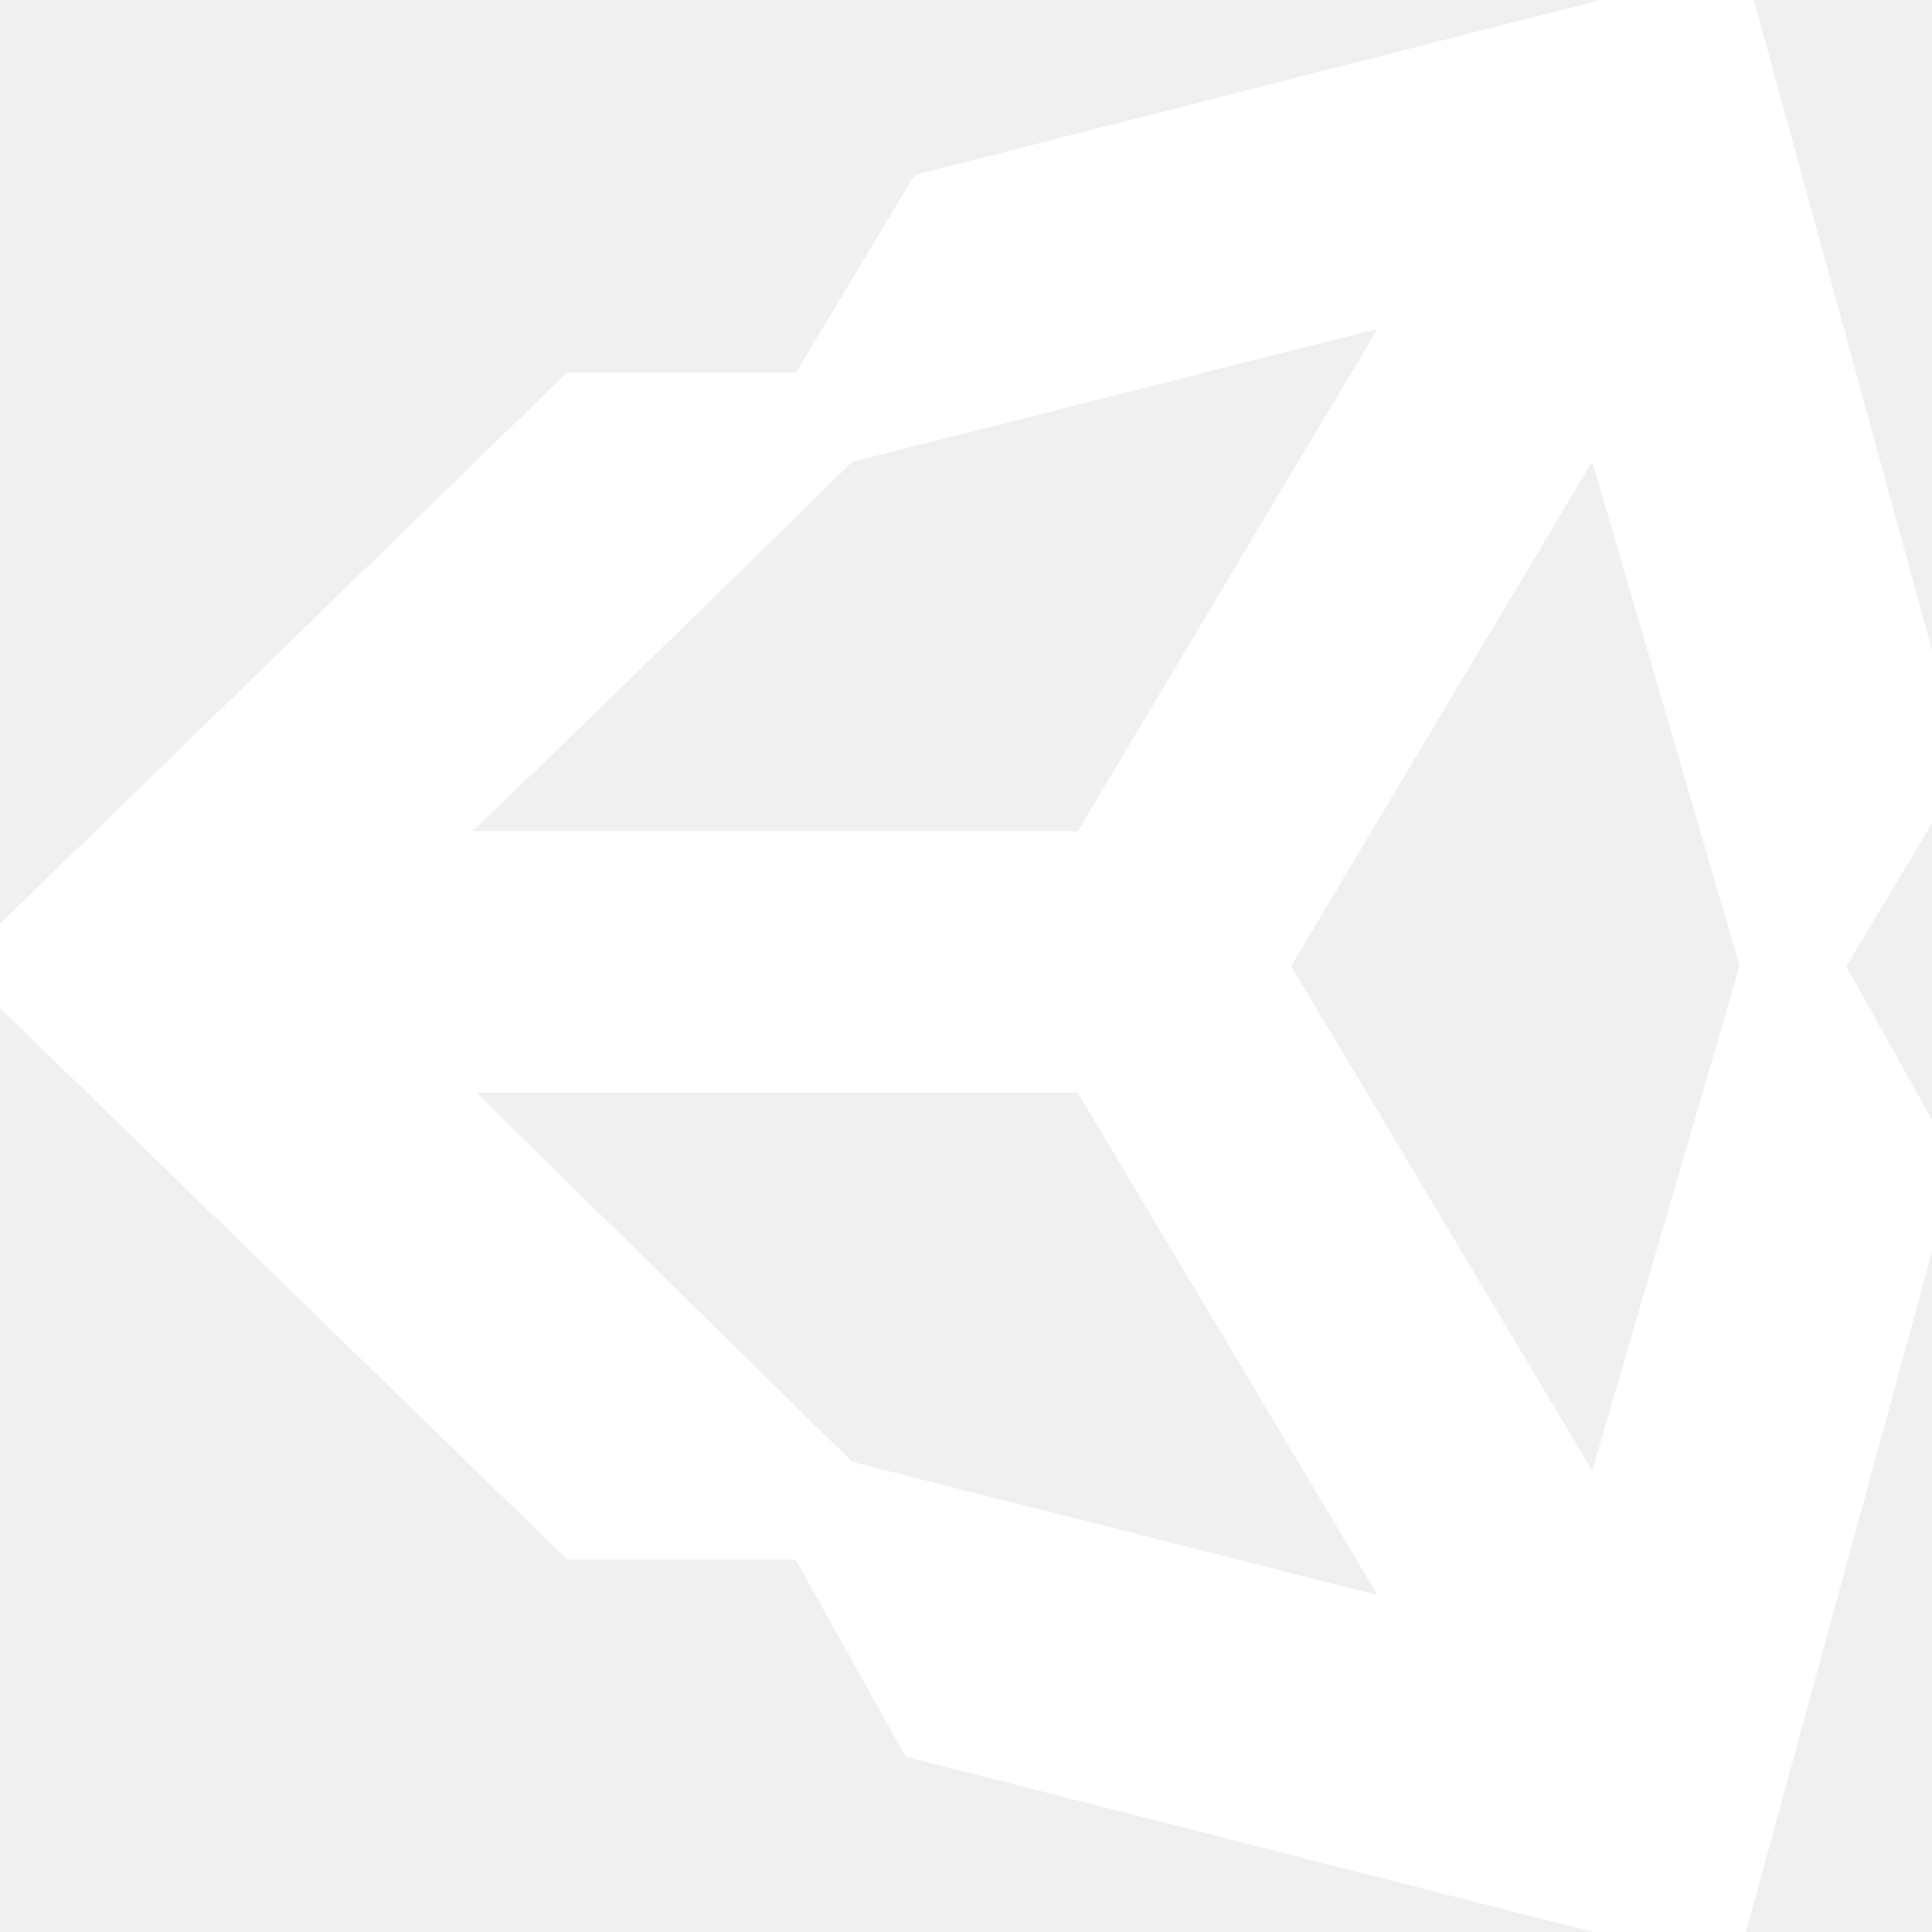
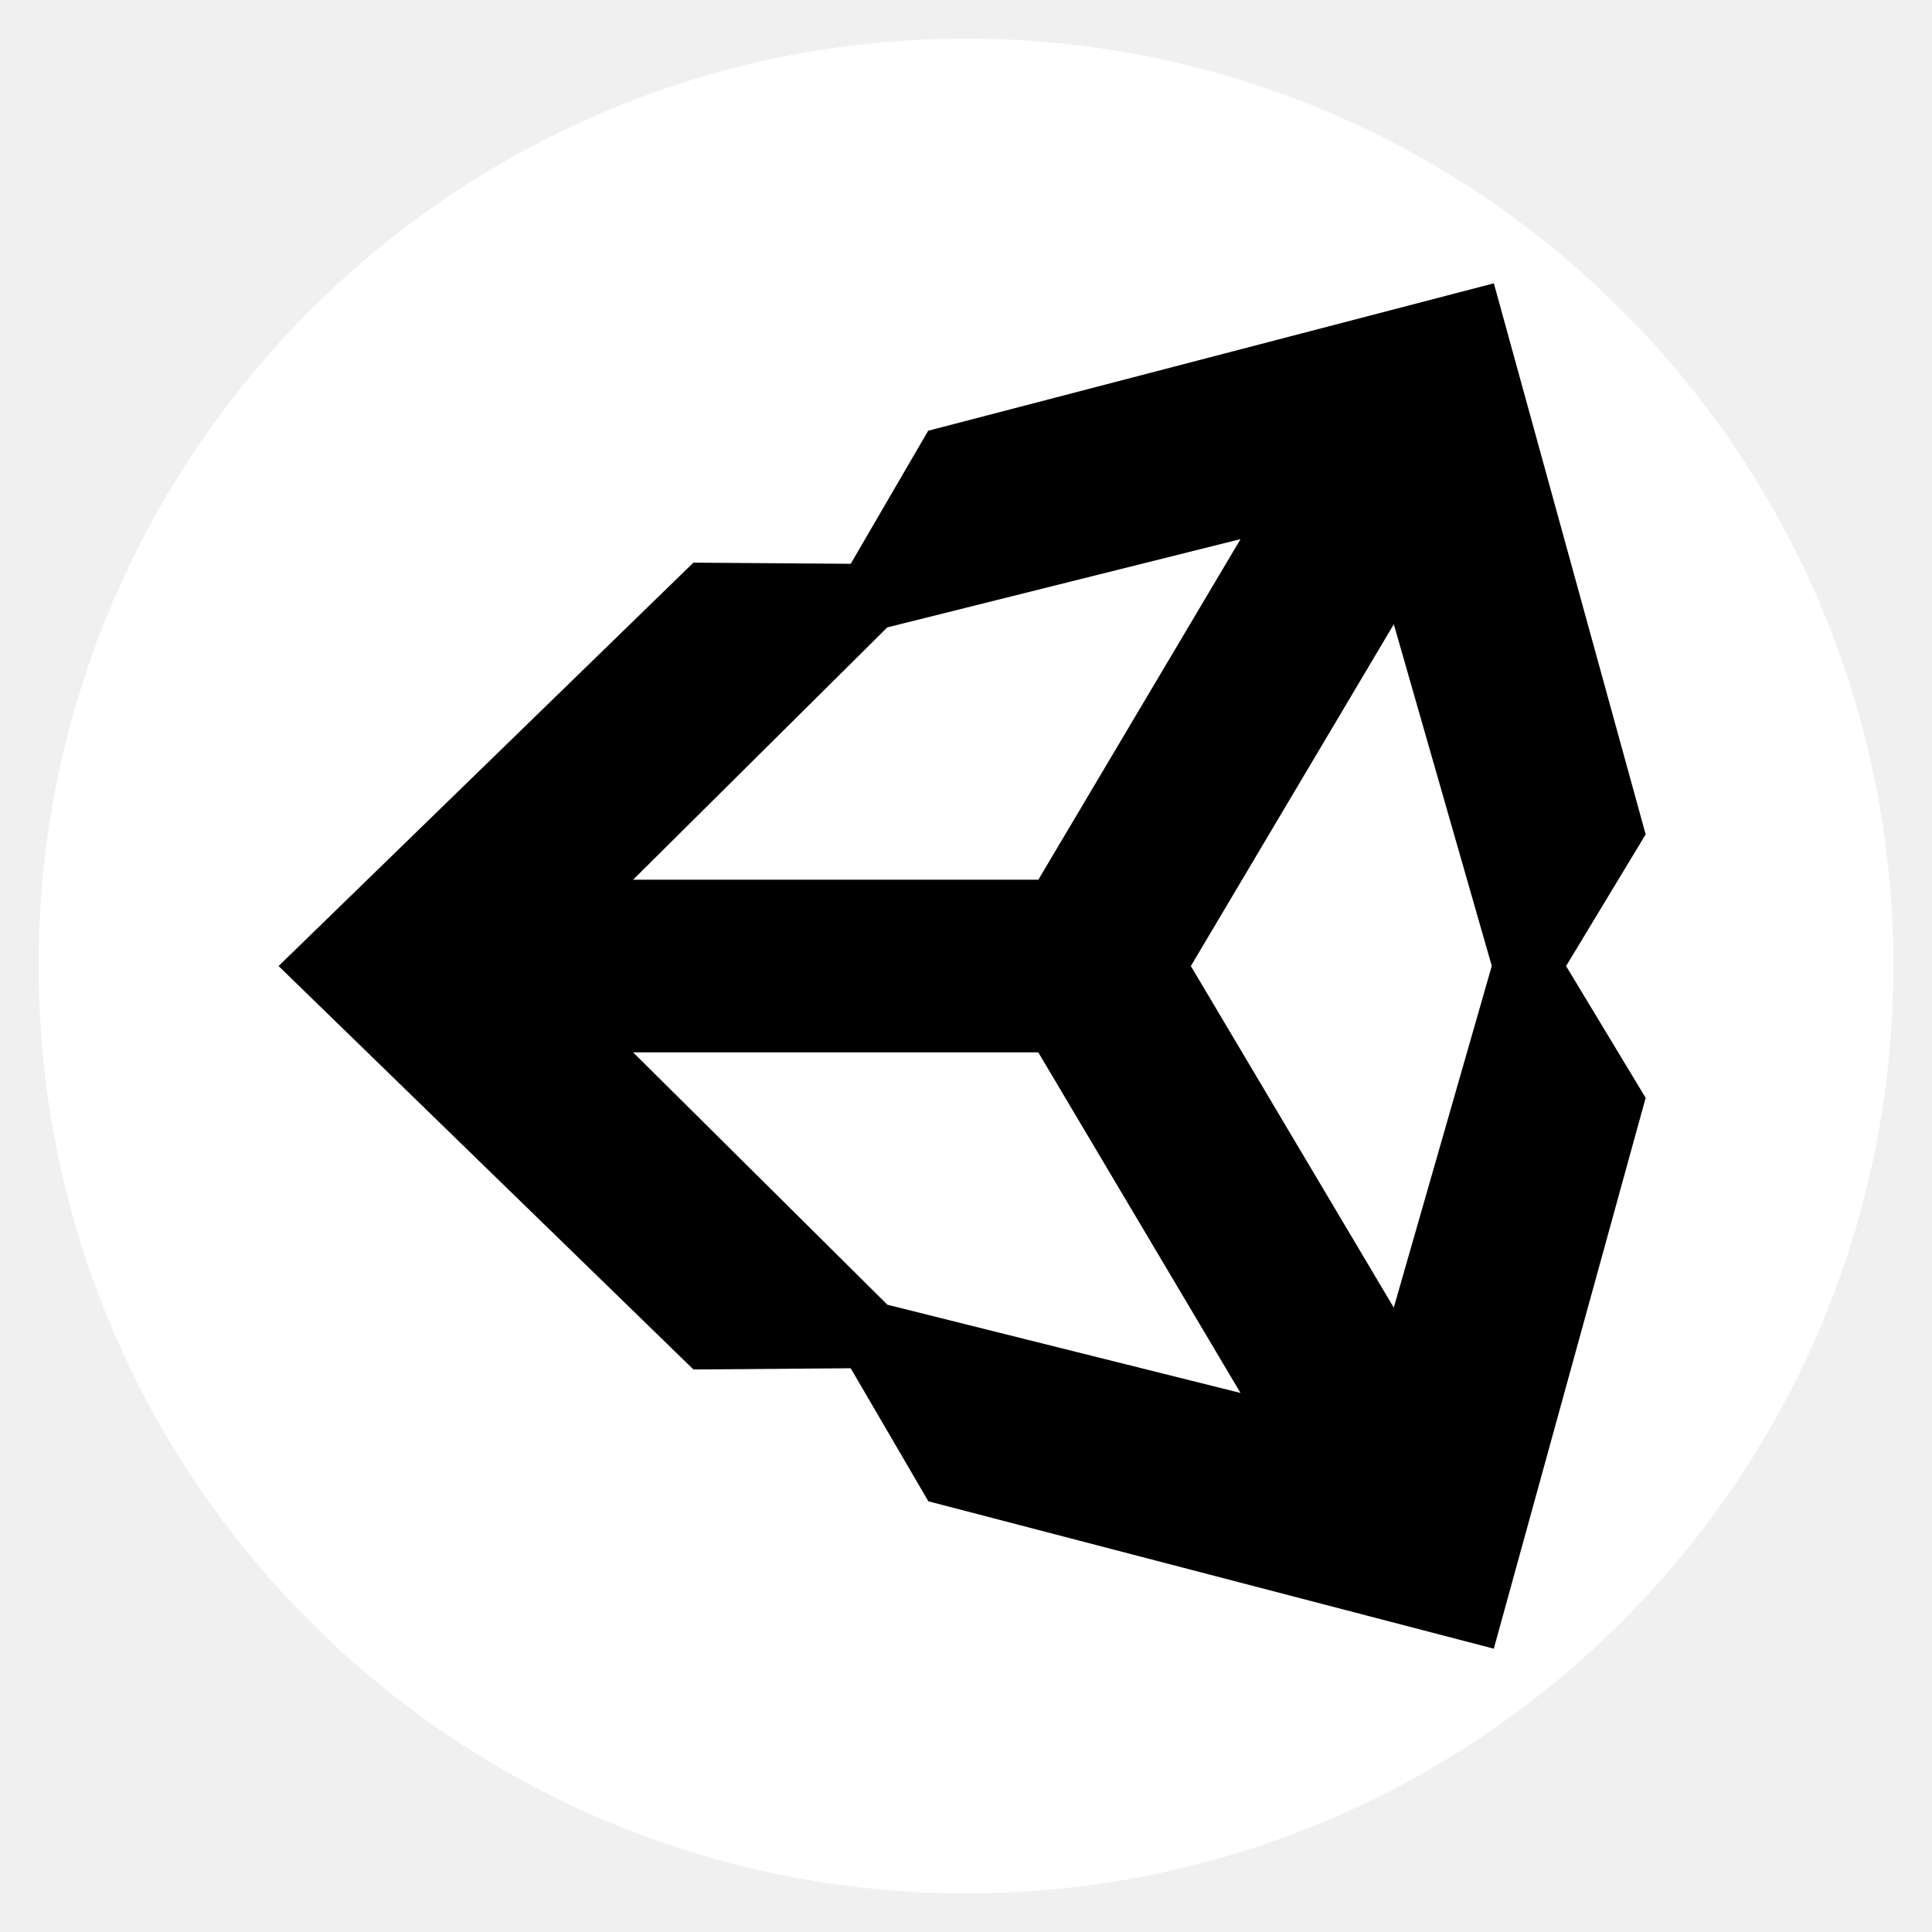
- <svg xmlns="http://www.w3.org/2000/svg" fill="#ffffff" width="800px" height="800px" viewBox="0 0 32 32" stroke="#ffffff">
-   <g id="SVGRepo_bgCarrier" stroke-width="0" />
-   <g id="SVGRepo_tracerCarrier" stroke-linecap="round" stroke-linejoin="round" />
+ <svg xmlns="http://www.w3.org/2000/svg" fill="#000000" width="205px" height="205px" viewBox="-6.08 -6.08 44.16 44.16" version="1.1" stroke="#000000" transform="rotate(0)matrix(1, 0, 0, 1, 0, 0)">
+   <g id="SVGRepo_bgCarrier" stroke-width="0" transform="translate(0.64,0.64), scale(0.96)">
+     <rect x="-6.08" y="-6.08" width="44.16" height="44.16" rx="22.08" fill="#ffffff" strokewidth="0" />
+   </g>
+   <g id="SVGRepo_tracerCarrier" stroke-linecap="round" stroke-linejoin="round" stroke="#CCCCCC" stroke-width="0.384">
+     <path d="M25.94 25.061l-5.382-9.060 5.382-9.064 2.598 9.062-2.599 9.060zM13.946 24.191l-6.768-6.717h10.759l5.38 9.061-9.372-2.342zM13.946 7.809l9.371-2.342-5.379 9.061h-10.761zM30.996 12.917l-3.282-11.913-12.251 3.193-1.812 3.112-3.68-0.027-8.966 8.719 8.967 8.72 3.678-0.029 1.817 3.112 12.246 3.192 3.283-11.908-1.864-3.087z" />
+   </g>
  <g id="SVGRepo_iconCarrier">
-     <path d="M26.531 25.599l-5.728-9.599 5.728-9.599 2.803 9.599zM13.864 24.667l-7.197-7.068h11.469l5.728 9.599zM13.864 7.197l10-2.531-5.728 9.599h-11.605c0 0.136 7.333-7.068 7.333-7.068zM28.531 0l-13.061 3.333-2 3.333h-3.871l-9.599 9.333 9.599 9.333h3.871l1.864 3.333 13.068 3.333 3.463-12.667-1.864-3.333 2-3.333z" />
+     <path d="M25.94 25.061l-5.382-9.060 5.382-9.064 2.598 9.062-2.599 9.060zM13.946 24.191l-6.768-6.717h10.759l5.38 9.061-9.372-2.342zM13.946 7.809l9.371-2.342-5.379 9.061h-10.761zM30.996 12.917l-3.282-11.913-12.251 3.193-1.812 3.112-3.68-0.027-8.966 8.719 8.967 8.72 3.678-0.029 1.817 3.112 12.246 3.192 3.283-11.908-1.864-3.087z" />
  </g>
</svg>
